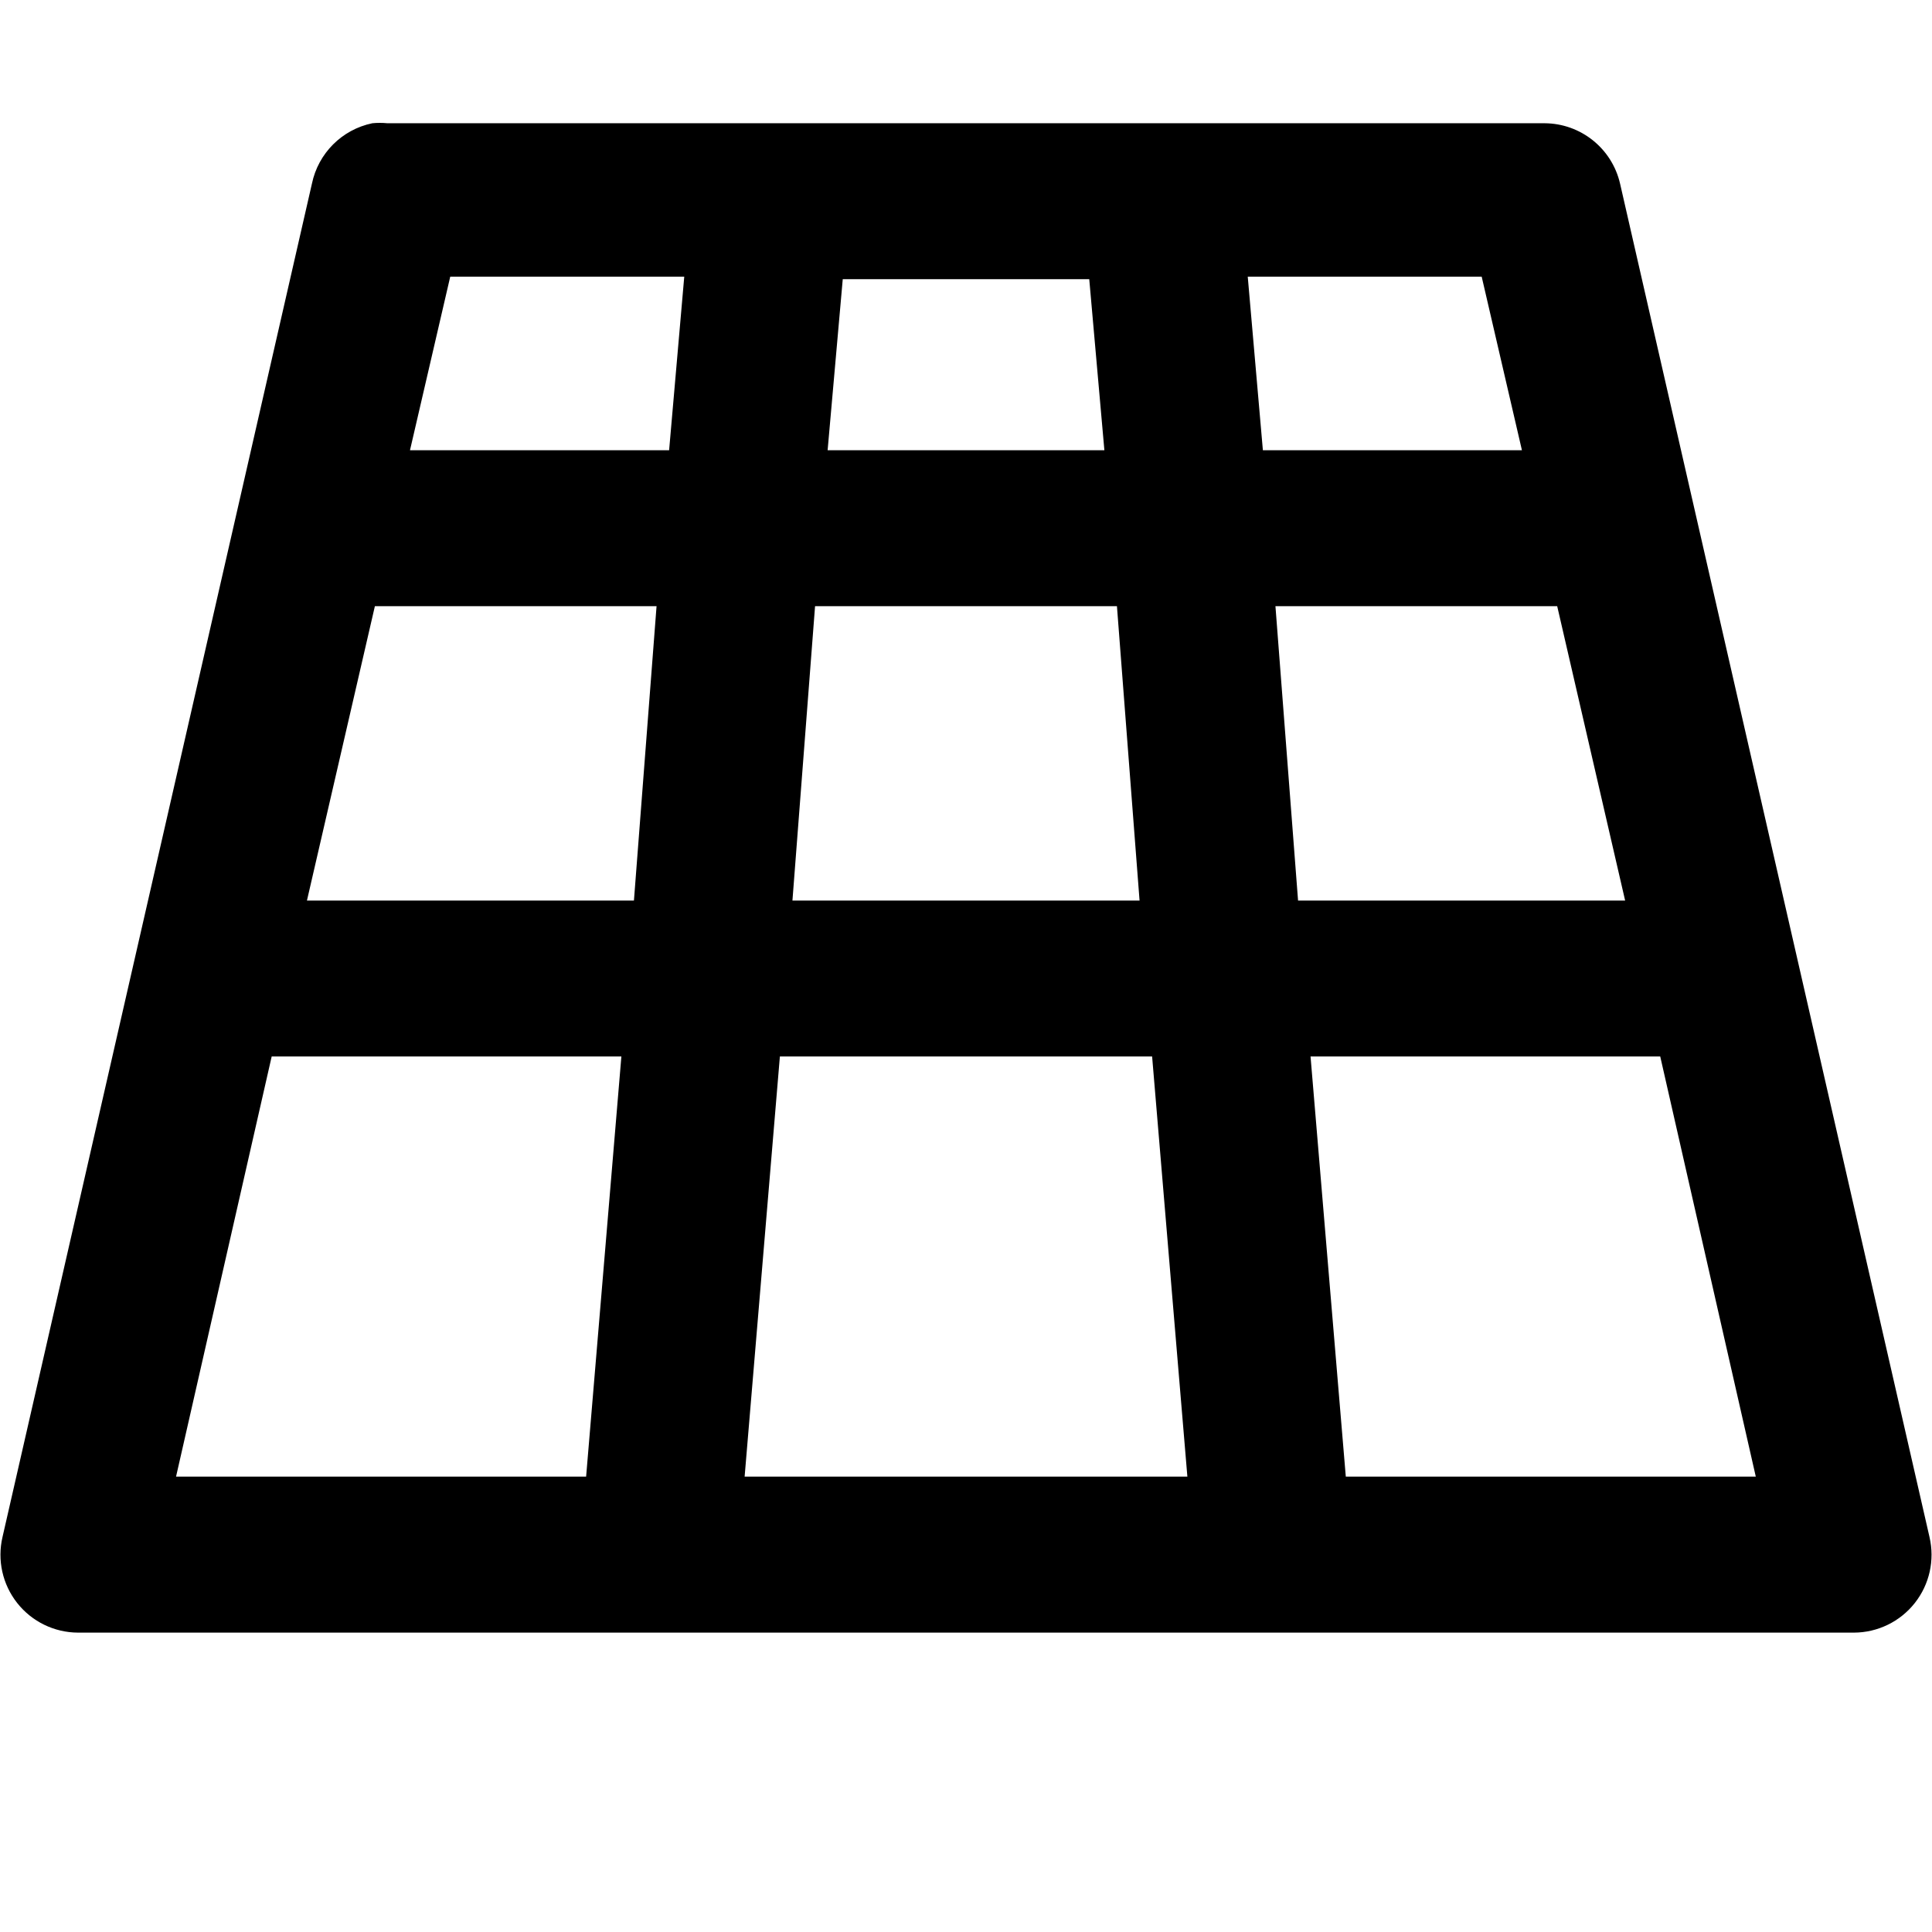
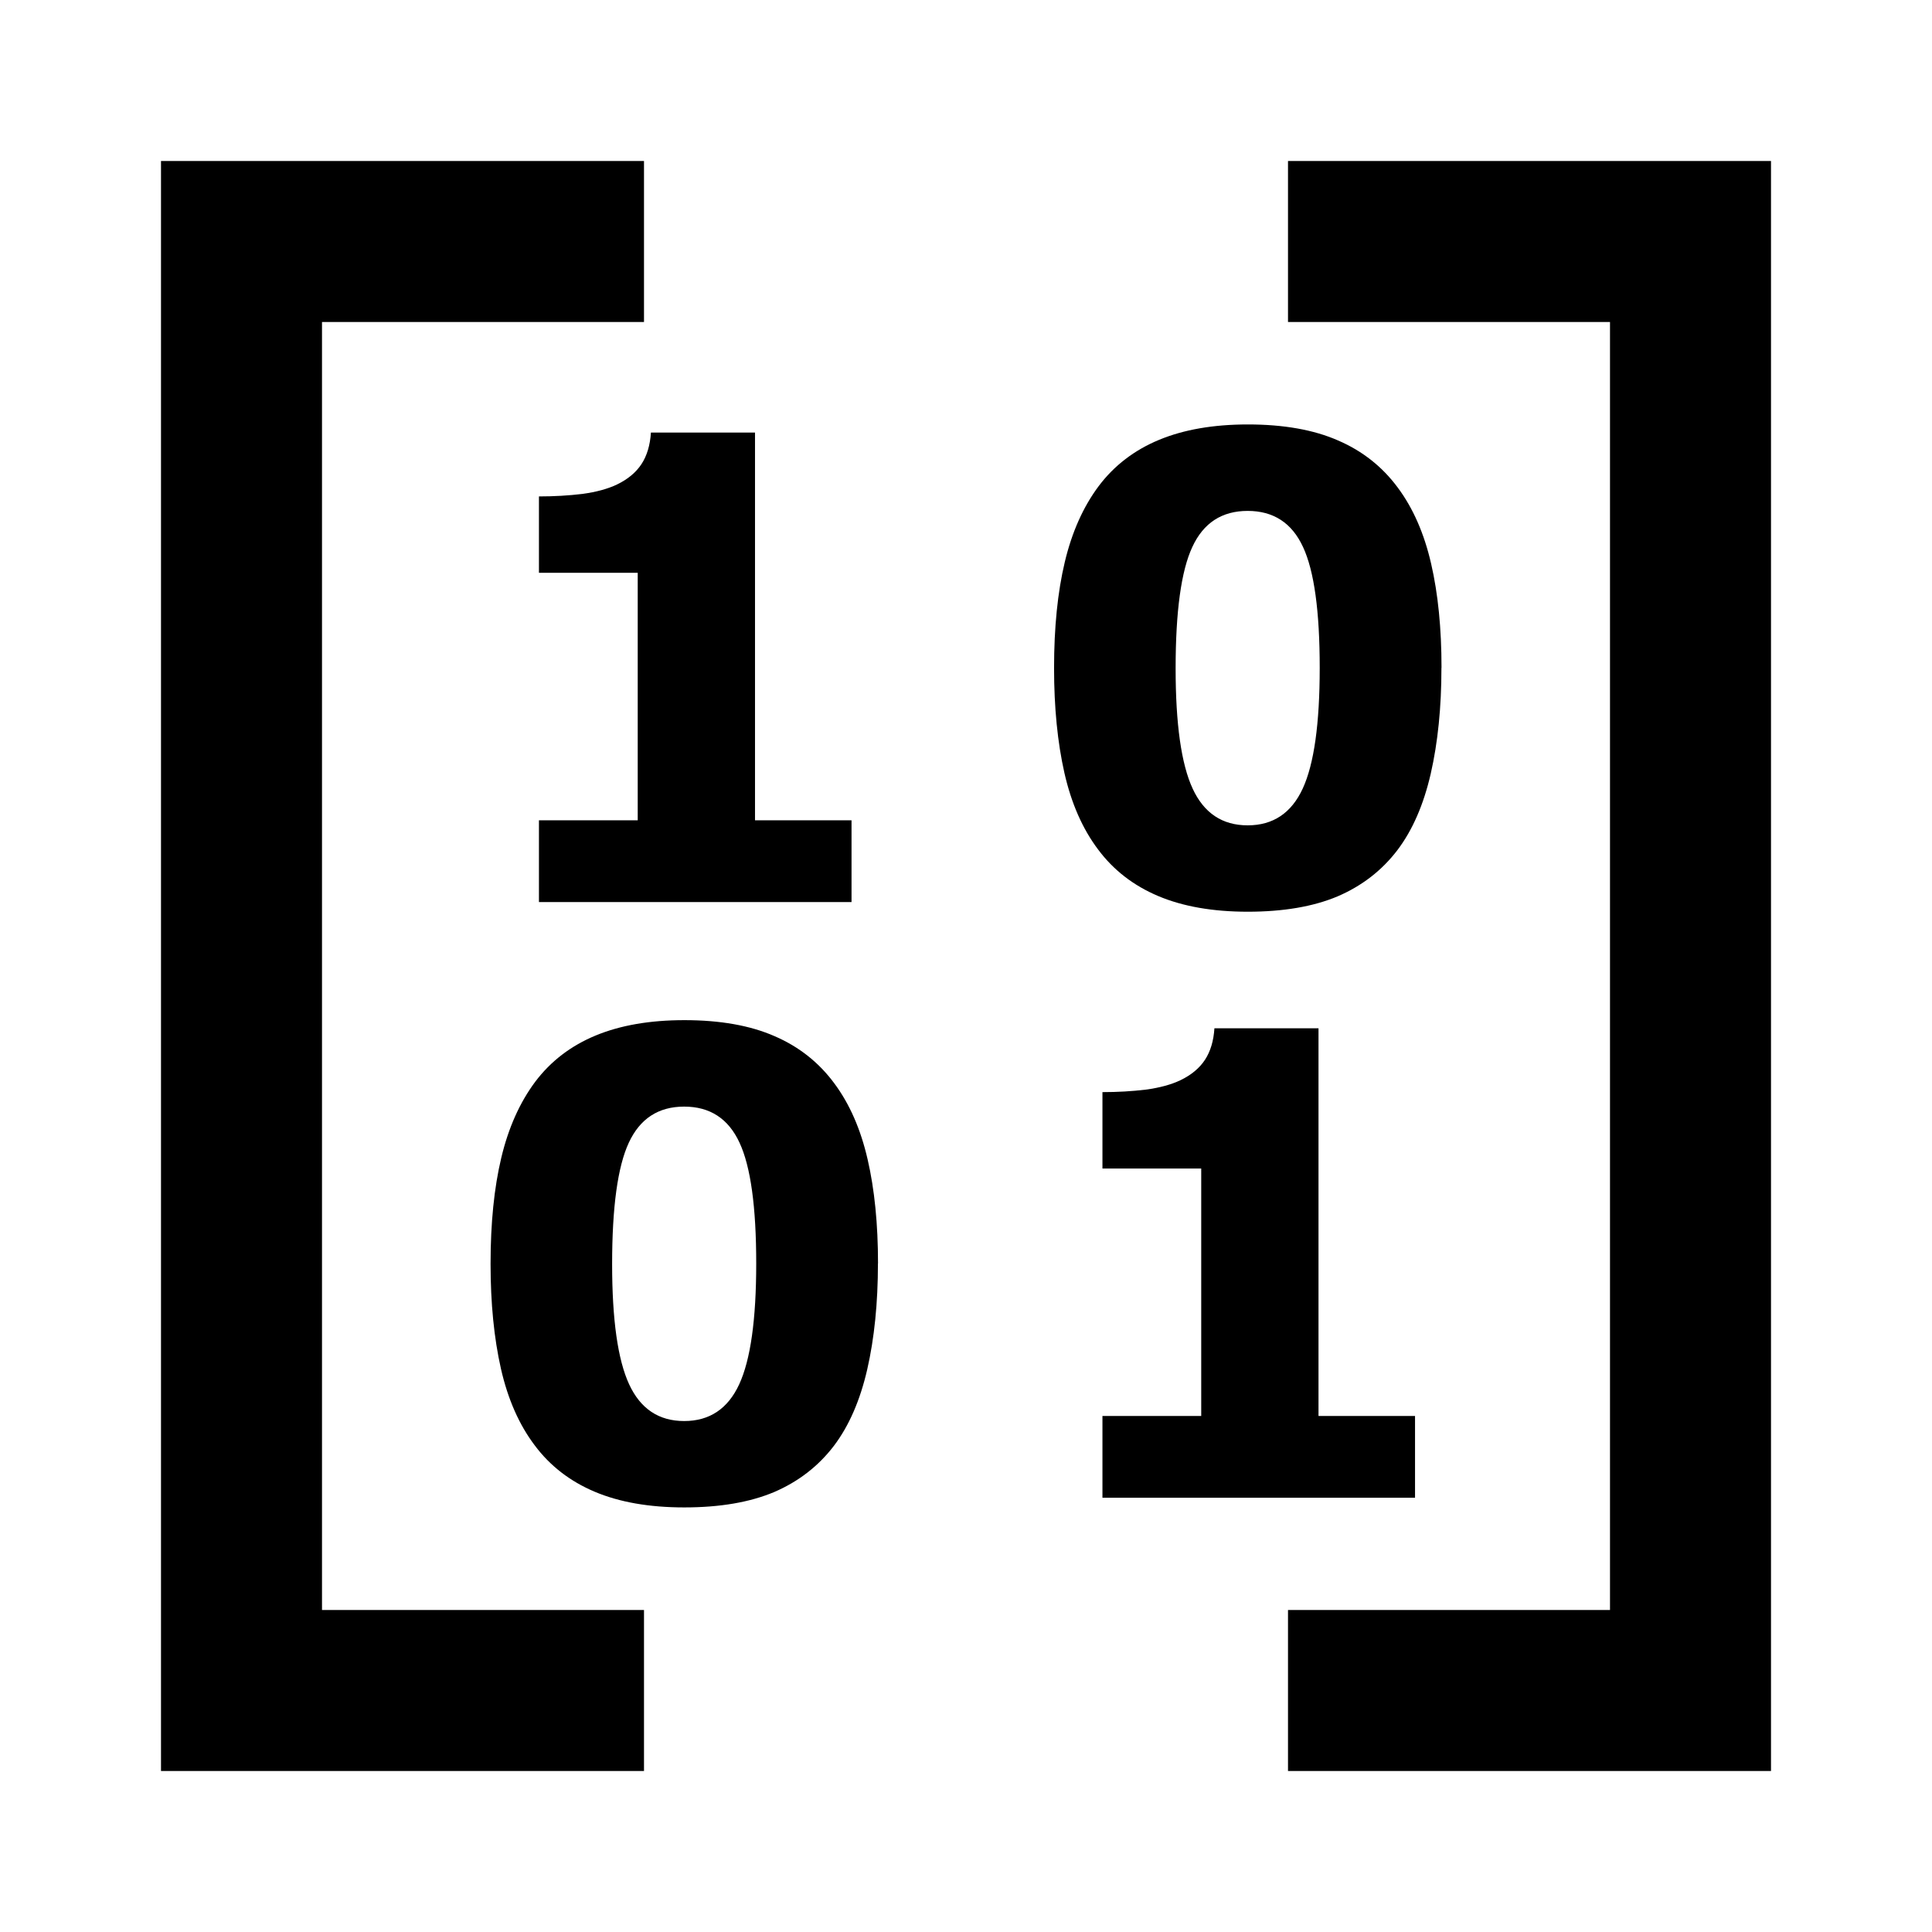
- <svg xmlns="http://www.w3.org/2000/svg" height="100%" width="100%" version="1.1" viewBox="0 0 24 24">
-   <defs />
-   <path style="baseline-shift:baseline;block-progression:tb;color:#000000;direction:ltr;text-indent:0;text-align:start;enable-background:accumulate;text-transform:none;" d="M4.625,1.531a0.967,0.967,0,0,0,-0.75,0.75l-3.844,16.813a0.967,0.967,0,0,0,0.938,1.187h22.062a0.967,0.967,0,0,0,0.938,-1.187l-3.844-16.813a0.967,0.967,0,0,0,-0.937,-0.75h-14.376a0.967,0.967,0,0,0,-0.188,0zm0.969,1.906h2.906l-0.188,2.156h-3.219l0.5-2.156zm9.906,0h2.906l0.5,2.156h-3.218l-0.188-2.156zm-5.031,0.031h3.062l0.188,2.125h-3.438l0.188-2.125zm-5.813,4.062h3.5l-0.281,3.657h-4.062l0.844-3.657zm5.469,0h3.75l0.281,3.657h-4.312l0.281-3.657zm5.719,0h3.5l0.844,3.657h-4.063l-0.281-3.657zm-12.469,5.594h4.344l-0.438,5.219h-5.094l1.188-5.219zm6.312,0h4.625l0.438,5.219h-5.5l0.438-5.219zm6.593,0h4.344l1.187,5.219h-5.093l-0.438-5.219z" />
+ <svg xmlns="http://www.w3.org/2000/svg" version="1.1" viewBox="0 0 24 24">
+   <g>
+     <path d="m2 2v20h6v-2h-4v-16h4v-2h-1z" color="#000000" color-rendering="auto" dominant-baseline="auto" image-rendering="auto" shape-rendering="auto" solid-color="#000000" style="font-feature-settings:normal;font-variant-alternates:normal;font-variant-caps:normal;font-variant-ligatures:normal;font-variant-numeric:normal;font-variant-position:normal;isolation:auto;mix-blend-mode:normal;shape-padding:0;text-decoration-color:#000000;text-decoration-line:none;text-decoration-style:solid;text-indent:0;text-orientation:mixed;text-transform:none;white-space:normal" />
+     <path d="m16 2v2h4v16h-4v2h6v-20h-5z" color="#000000" color-rendering="auto" dominant-baseline="auto" image-rendering="auto" shape-rendering="auto" solid-color="#000000" style="font-feature-settings:normal;font-variant-alternates:normal;font-variant-caps:normal;font-variant-ligatures:normal;font-variant-numeric:normal;font-variant-position:normal;isolation:auto;mix-blend-mode:normal;shape-padding:0;text-decoration-color:#000000;text-decoration-line:none;text-decoration-style:solid;text-indent:0;text-orientation:mixed;text-transform:none;white-space:normal" />
+     <g>
+       <g transform="translate(0 .29975)" aria-label="1">
+         <path d="m10.578 10.906h-3.883v-1.016h1.227v-3.074h-1.227v-0.949q0.281 0 0.539-0.031 0.258-0.035 0.43-0.117 0.203-0.098 0.305-0.254t0.117-0.391h1.293v4.816h1.199z" />
+       </g>
+       <g transform="translate(0 .29966)" aria-label="0">
+         <path d="m17.906 7.996q0 0.734-0.133 1.316-0.133 0.578-0.414 0.949-0.289 0.379-0.742 0.574-0.453 0.191-1.117 0.191-0.652 0-1.113-0.195-0.461-0.195-0.746-0.578-0.289-0.383-0.418-0.949-0.129-0.57-0.129-1.305 0-0.758 0.133-1.316 0.133-0.559 0.422-0.945 0.289-0.383 0.75-0.574 0.461-0.191 1.102-0.191 0.668 0 1.121 0.199 0.453 0.195 0.742 0.586 0.285 0.383 0.414 0.945 0.129 0.559 0.129 1.293zm-1.512 0q0-1.055-0.207-1.5-0.207-0.449-0.688-0.449t-0.688 0.449q-0.207 0.445-0.207 1.508 0 1.035 0.211 1.492 0.211 0.457 0.684 0.457t0.684-0.457q0.211-0.457 0.211-1.5z" />
+       </g>
+       <g transform="translate(0 -.30025)" aria-label="1">
+         <path d="m17.578 18.906h-3.883v-1.016h1.227v-3.074h-1.227v-0.949q0.281 0 0.539-0.031 0.258-0.035 0.43-0.117 0.203-0.098 0.305-0.254 0.102-0.156 0.117-0.391h1.293v4.816h1.199z" />
+       </g>
+       <g transform="translate(0 -.30034)" aria-label="0">
+         <path d="m10.906 15.996q0 0.734-0.133 1.316-0.133 0.578-0.414 0.949-0.289 0.379-0.742 0.574-0.453 0.191-1.117 0.191-0.652 0-1.113-0.195-0.461-0.195-0.746-0.578-0.289-0.383-0.418-0.949-0.129-0.57-0.129-1.305 0-0.758 0.133-1.316t0.422-0.945q0.289-0.383 0.75-0.574 0.461-0.191 1.102-0.191 0.668 0 1.121 0.199 0.453 0.195 0.742 0.586 0.285 0.383 0.414 0.945 0.129 0.559 0.129 1.293zm-1.512 0q0-1.055-0.207-1.5-0.207-0.449-0.688-0.449-0.48 0-0.688 0.449-0.207 0.445-0.207 1.508 0 1.035 0.211 1.492 0.211 0.457 0.684 0.457 0.473 0 0.684-0.457 0.211-0.457 0.211-1.5z" />
+       </g>
+     </g>
+   </g>
</svg>
